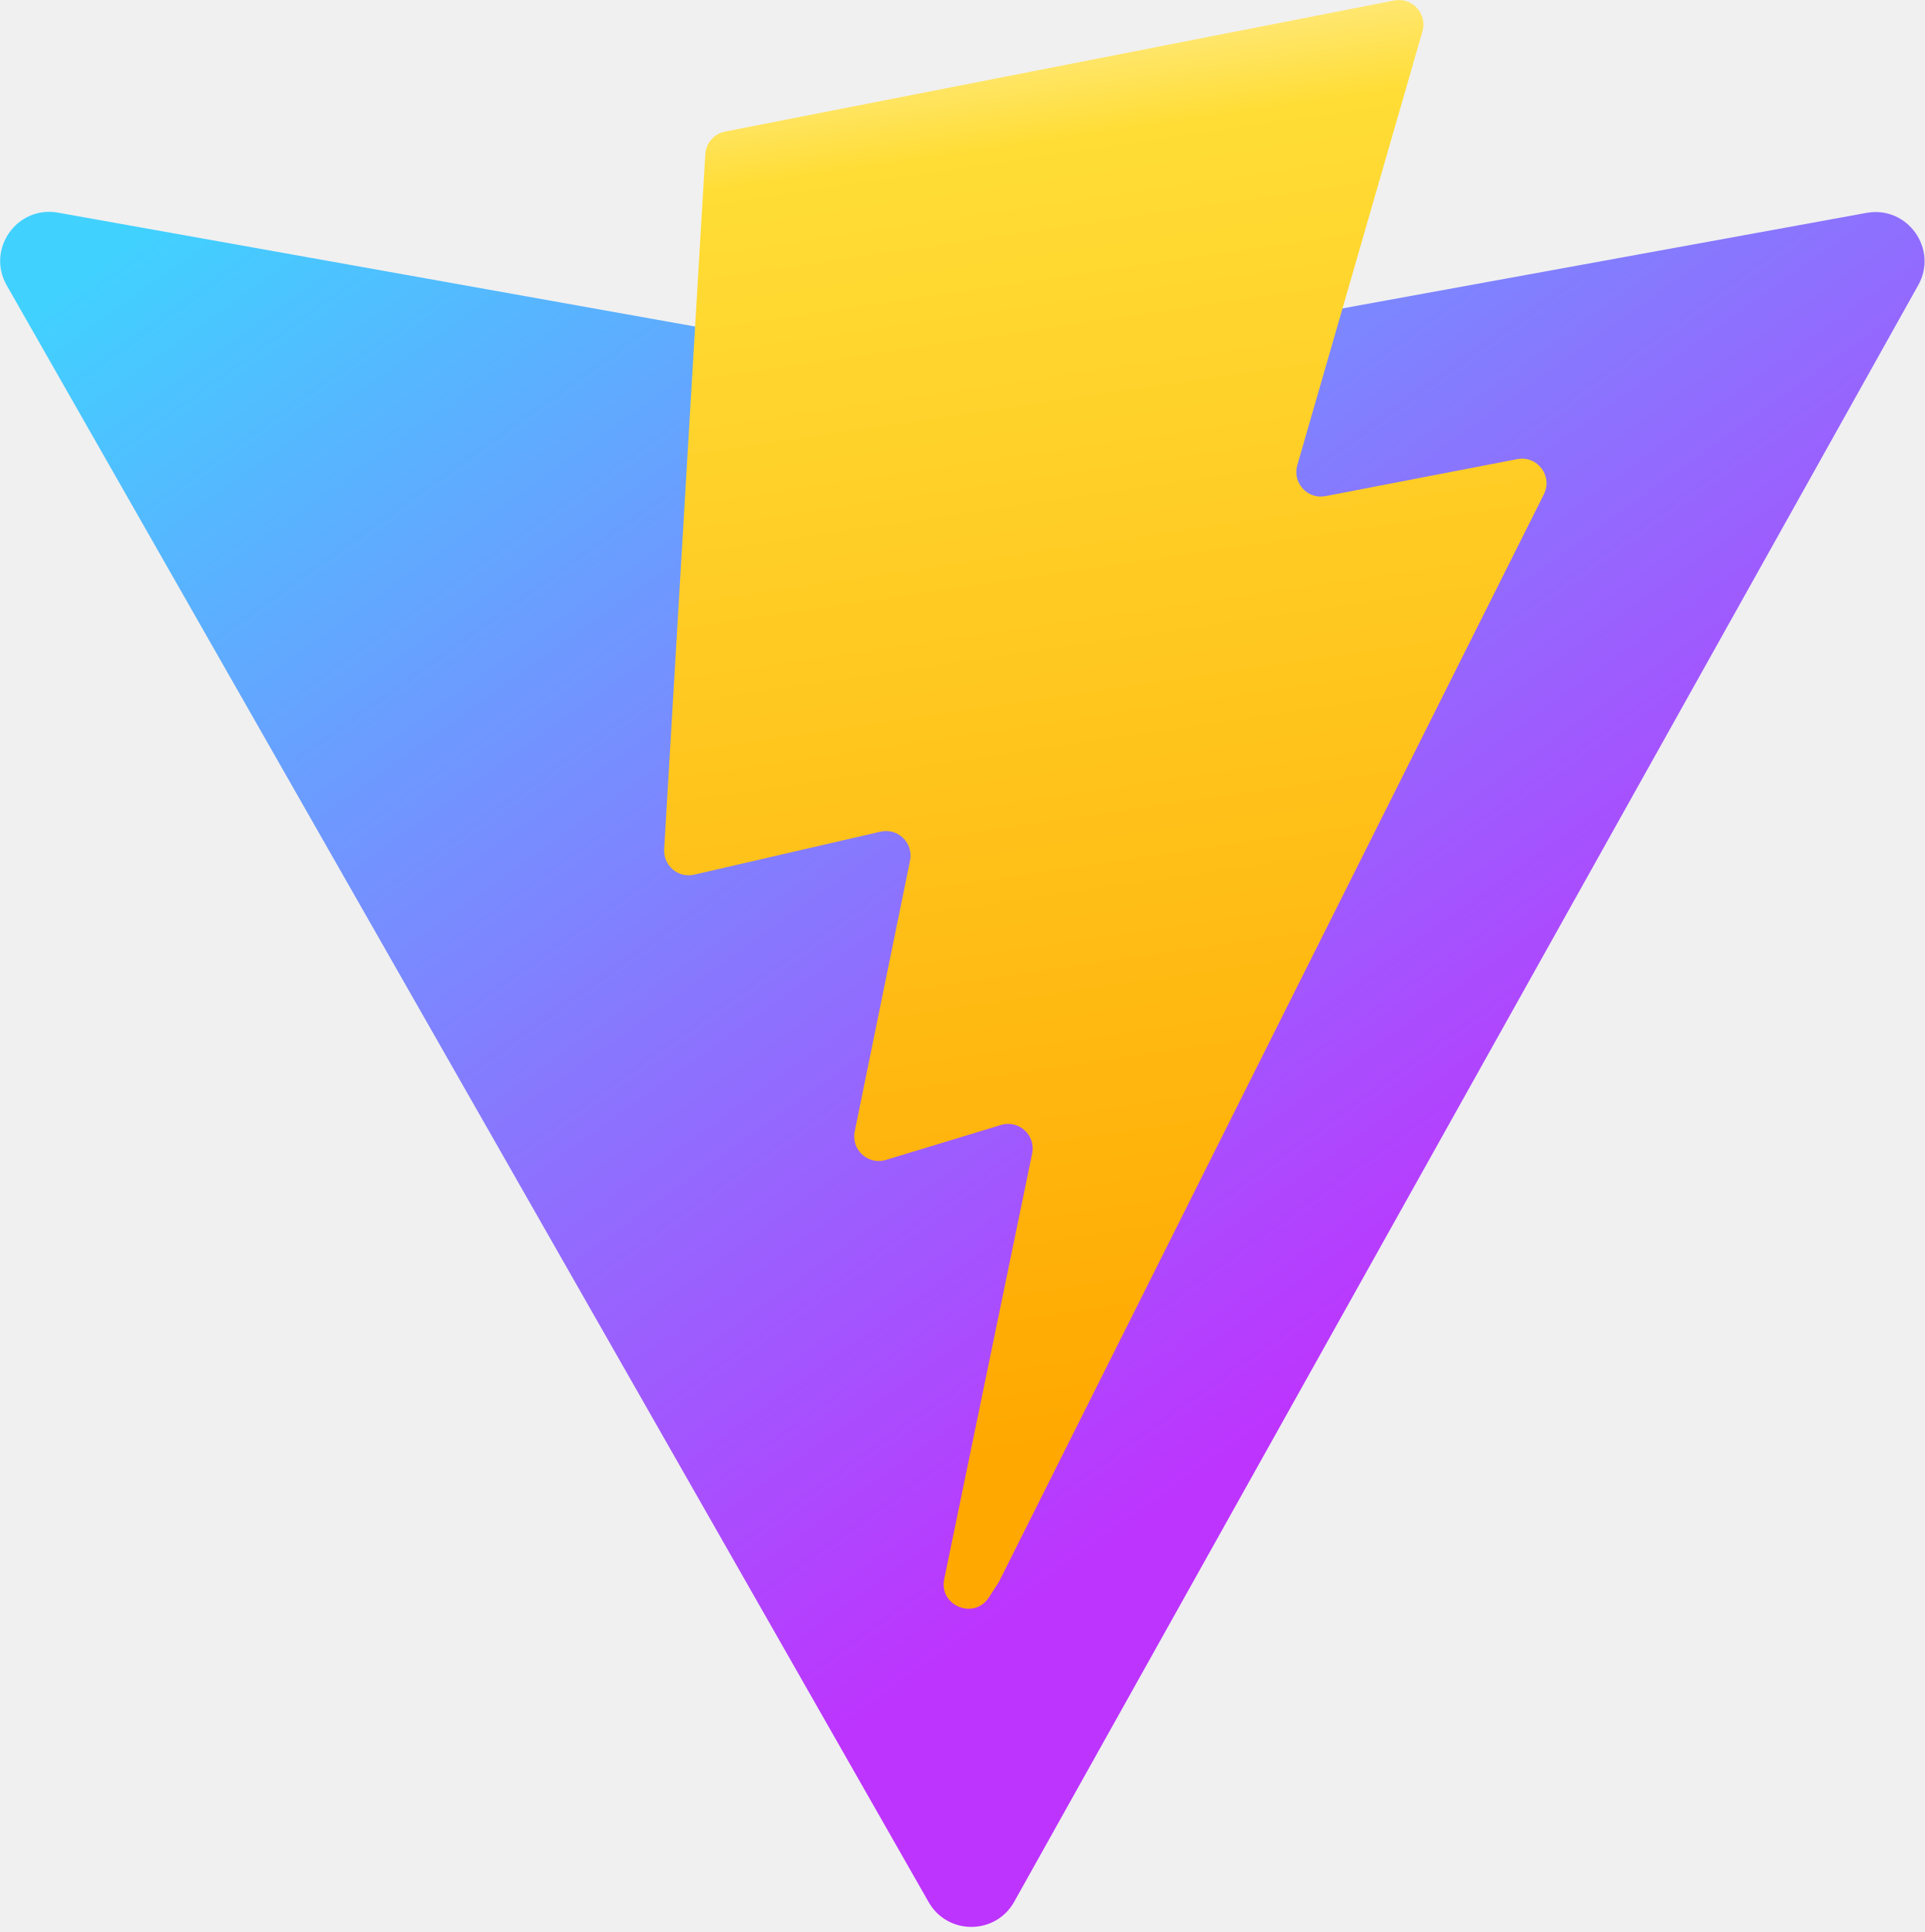
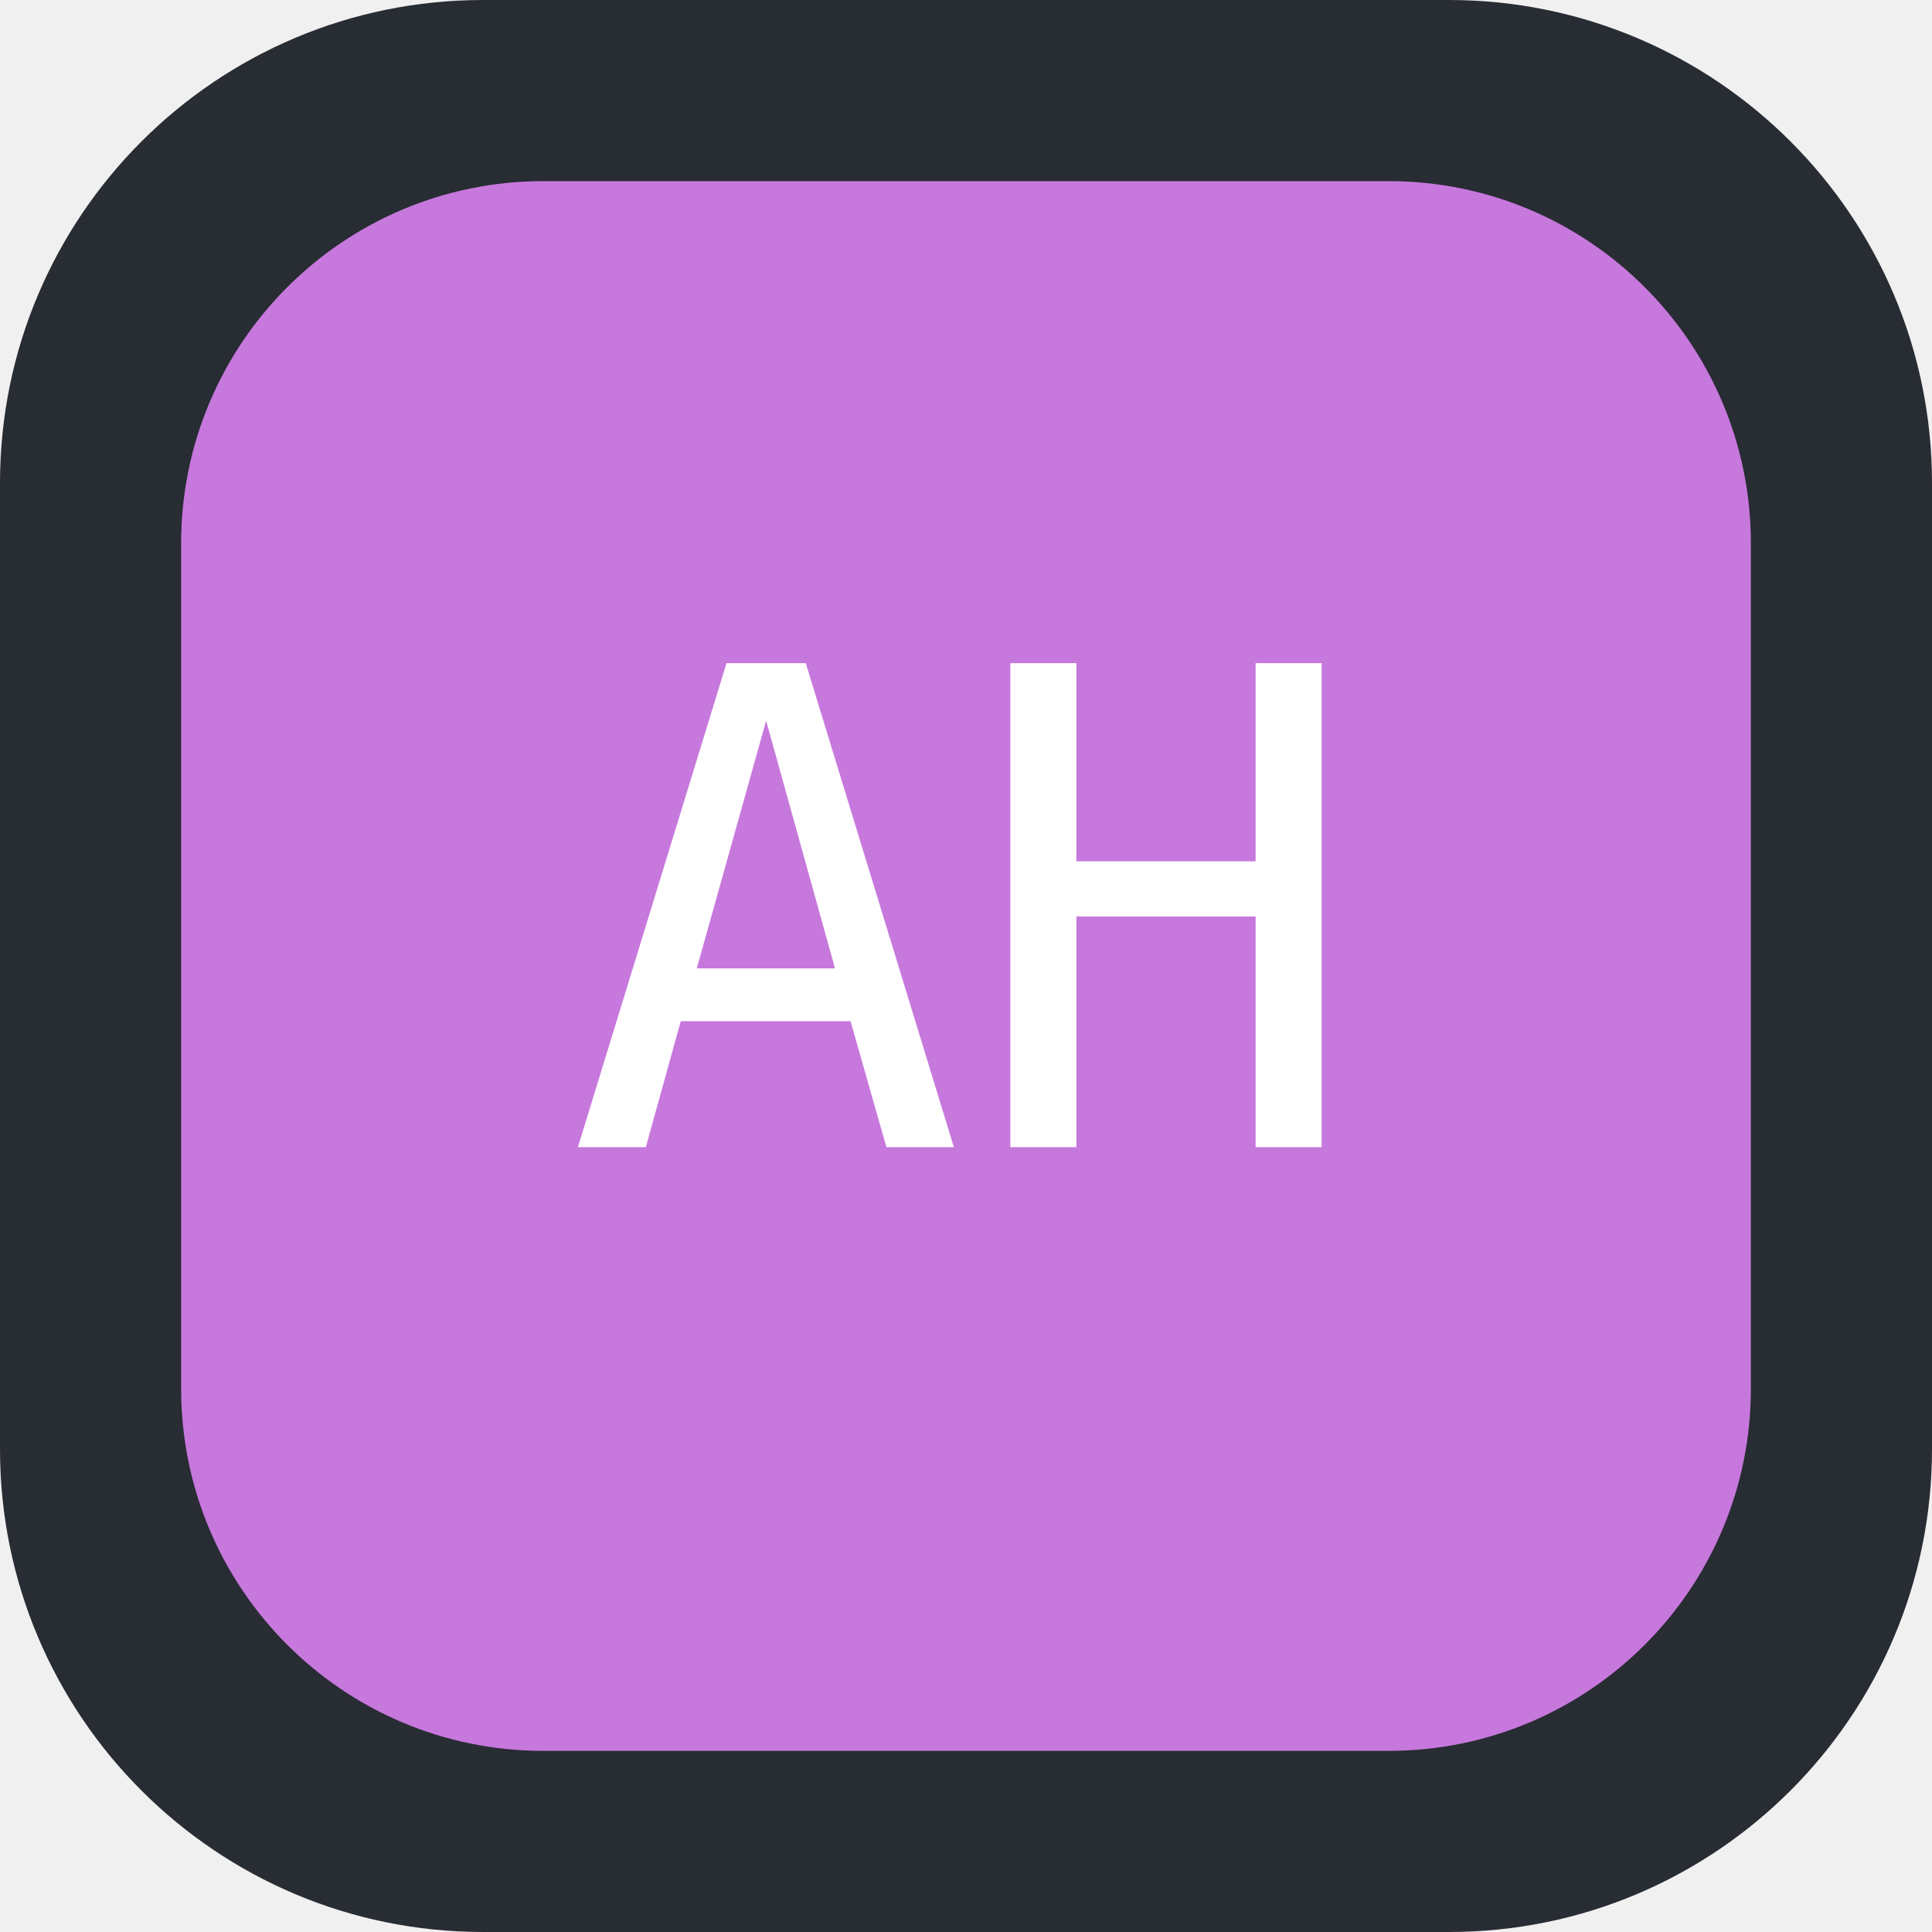
- <svg xmlns="http://www.w3.org/2000/svg" aria-hidden="true" role="img" class="iconify iconify--logos" width="31.88" height="32" preserveAspectRatio="xMidYMid meet" viewBox="0 0 256 257">
-   <defs>
-     <linearGradient id="IconifyId1813088fe1fbc01fb466" x1="-.828%" x2="57.636%" y1="7.652%" y2="78.411%">
-       <stop offset="0%" stop-color="#41D1FF" />
-       <stop offset="100%" stop-color="#BD34FE" />
-     </linearGradient>
-     <linearGradient id="IconifyId1813088fe1fbc01fb467" x1="43.376%" x2="50.316%" y1="2.242%" y2="89.03%">
-       <stop offset="0%" stop-color="#FFEA83" />
-       <stop offset="8.333%" stop-color="#FFDD35" />
-       <stop offset="100%" stop-color="#FFA800" />
-     </linearGradient>
-   </defs>
-   <path fill="url(#IconifyId1813088fe1fbc01fb466)" d="M255.153 37.938L134.897 252.976c-2.483 4.44-8.862 4.466-11.382.048L.875 37.958c-2.746-4.814 1.371-10.646 6.827-9.67l120.385 21.517a6.537 6.537 0 0 0 2.322-.004l117.867-21.483c5.438-.991 9.574 4.796 6.877 9.62Z" />
-   <path fill="url(#IconifyId1813088fe1fbc01fb467)" d="M185.432.063L96.44 17.501a3.268 3.268 0 0 0-2.634 3.014l-5.474 92.456a3.268 3.268 0 0 0 3.997 3.378l24.777-5.718c2.318-.535 4.413 1.507 3.936 3.838l-7.361 36.047c-.495 2.426 1.782 4.5 4.151 3.78l15.304-4.649c2.372-.72 4.652 1.36 4.15 3.788l-11.698 56.621c-.732 3.542 3.979 5.473 5.943 2.437l1.313-2.028l72.516-144.72c1.215-2.423-.88-5.186-3.54-4.672l-25.505 4.922c-2.396.462-4.435-1.77-3.759-4.114l16.646-57.705c.677-2.35-1.37-4.583-3.769-4.113Z" />
+ <svg xmlns="http://www.w3.org/2000/svg" width="64" height="64" viewBox="0 0 64 64" fill="none">
+   <rect width="64" height="64" rx="16" fill="#282C33" />
+   <rect x="6" y="6" width="52" height="52" rx="12" fill="#C778DD" />
+   <text x="32" y="38" text-anchor="middle" font-family="Fira Code, monospace" font-size="22" fill="#FFFFFF">AH</text>
</svg>
